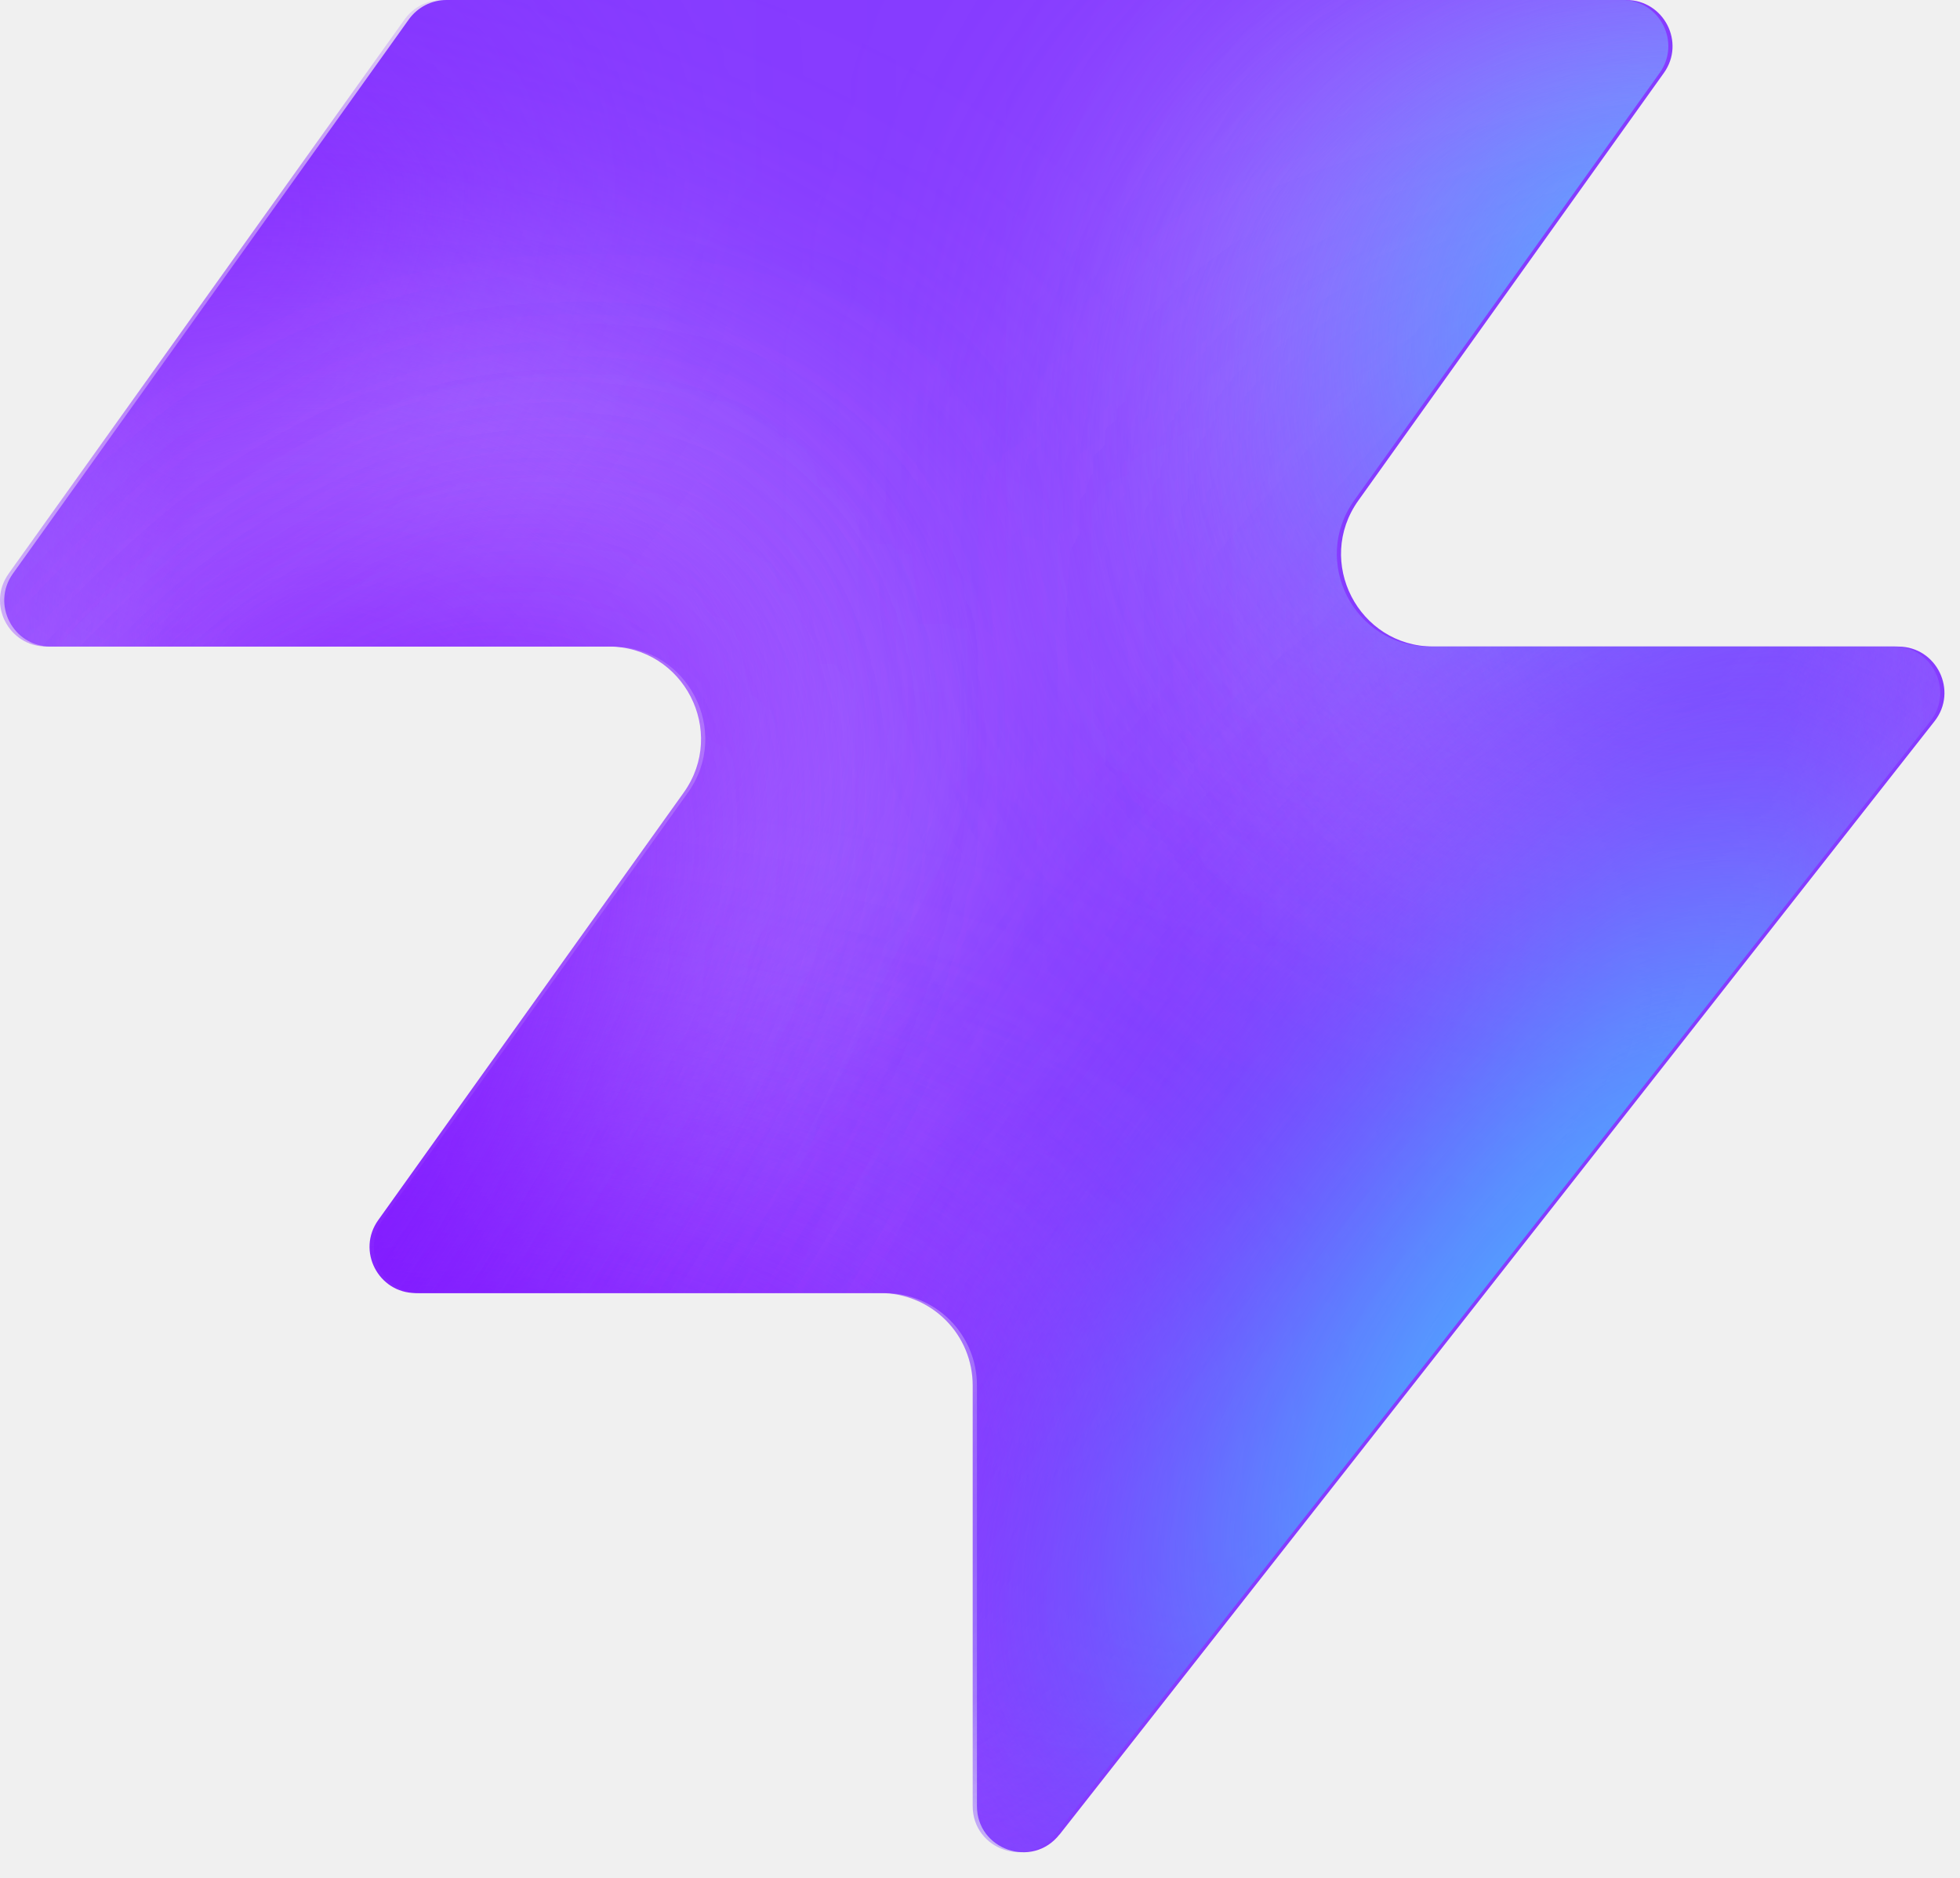
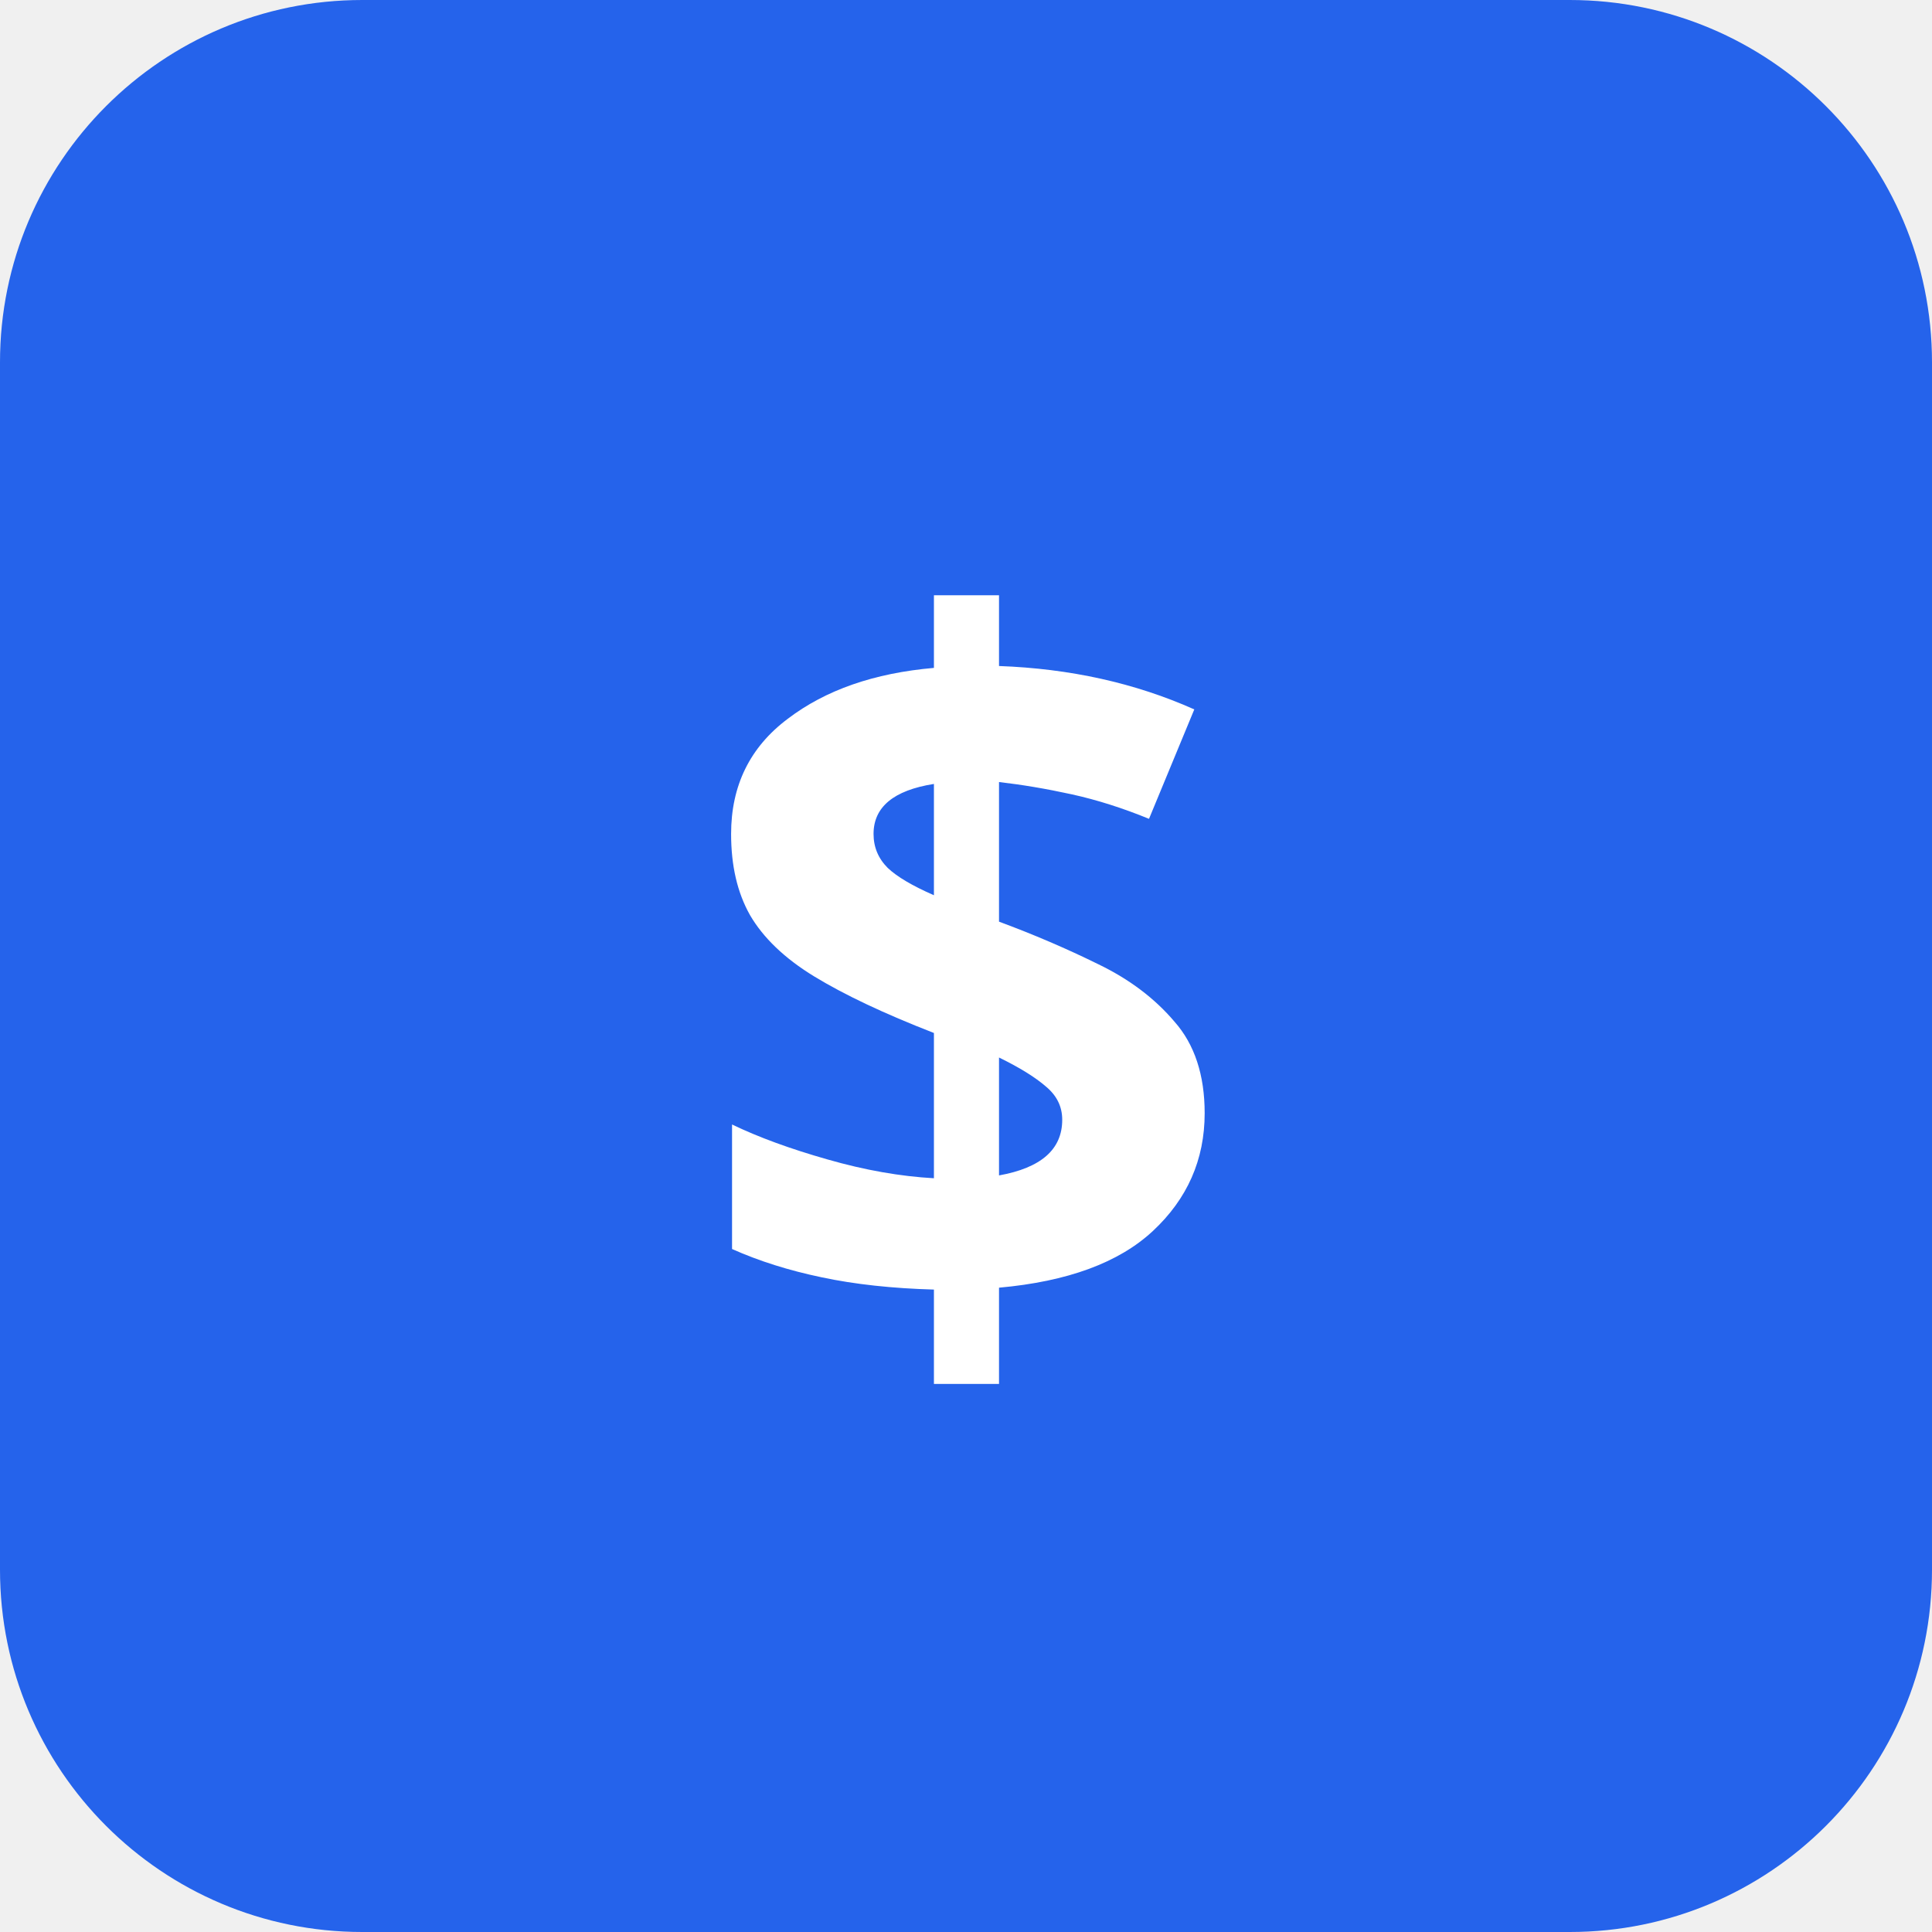
- <svg xmlns="http://www.w3.org/2000/svg" width="48" height="46" fill="none" viewBox="0 0 48 46">
-   <path fill="#863bff" d="M25.946 44.938c-.664.845-2.021.375-2.021-.698V33.937a2.26 2.26 0 0 0-2.262-2.262H10.287c-.92 0-1.456-1.04-.92-1.788l7.48-10.471c1.07-1.497 0-3.578-1.842-3.578H1.237c-.92 0-1.456-1.04-.92-1.788L10.013.474c.214-.297.556-.474.92-.474h28.894c.92 0 1.456 1.04.92 1.788l-7.48 10.471c-1.07 1.498 0 3.579 1.842 3.579h11.377c.943 0 1.473 1.088.89 1.83L25.947 44.94z" style="fill:#863bff;fill:color(display-p3 .525 .23 1);fill-opacity:1" />
-   <mask id="a" width="48" height="46" x="0" y="0" maskUnits="userSpaceOnUse" style="mask-type:alpha">
-     <path fill="#000" d="M25.842 44.938c-.664.844-2.021.375-2.021-.698V33.937a2.26 2.26 0 0 0-2.262-2.262H10.183c-.92 0-1.456-1.04-.92-1.788l7.48-10.471c1.07-1.498 0-3.579-1.842-3.579H1.133c-.92 0-1.456-1.04-.92-1.787L9.91.473c.214-.297.556-.474.92-.474h28.894c.92 0 1.456 1.04.92 1.788l-7.48 10.471c-1.07 1.498 0 3.578 1.842 3.578h11.377c.943 0 1.473 1.088.89 1.832L25.843 44.94z" style="fill:#000;fill-opacity:1" />
-   </mask>
-   <g mask="url(#a)">
-     <g filter="url(#b)">
-       <ellipse cx="5.508" cy="14.704" fill="#ede6ff" rx="5.508" ry="14.704" style="fill:#ede6ff;fill:color(display-p3 .927 .903 1);fill-opacity:1" transform="matrix(.00324 1 1 -.00324 -4.47 31.516)" />
-     </g>
-     <g filter="url(#c)">
-       <ellipse cx="10.399" cy="29.851" fill="#ede6ff" rx="10.399" ry="29.851" style="fill:#ede6ff;fill:color(display-p3 .927 .903 1);fill-opacity:1" transform="matrix(.00324 1 1 -.00324 -39.328 7.883)" />
-     </g>
-     <g filter="url(#d)">
-       <ellipse cx="5.508" cy="30.487" fill="#7e14ff" rx="5.508" ry="30.487" style="fill:#7e14ff;fill:color(display-p3 .492 .077 1);fill-opacity:1" transform="rotate(89.814 -25.913 -14.639)scale(1 -1)" />
-     </g>
-     <g filter="url(#e)">
-       <ellipse cx="5.508" cy="30.599" fill="#7e14ff" rx="5.508" ry="30.599" style="fill:#7e14ff;fill:color(display-p3 .492 .077 1);fill-opacity:1" transform="rotate(89.814 -32.644 -3.334)scale(1 -1)" />
-     </g>
-     <g filter="url(#f)">
-       <ellipse cx="5.508" cy="30.599" fill="#7e14ff" rx="5.508" ry="30.599" style="fill:#7e14ff;fill:color(display-p3 .492 .077 1);fill-opacity:1" transform="matrix(.00324 1 1 -.00324 -34.34 30.47)" />
-     </g>
-     <g filter="url(#g)">
-       <ellipse cx="14.072" cy="22.078" fill="#ede6ff" rx="14.072" ry="22.078" style="fill:#ede6ff;fill:color(display-p3 .927 .903 1);fill-opacity:1" transform="rotate(93.35 24.506 48.493)scale(-1 1)" />
-     </g>
-     <g filter="url(#h)">
-       <ellipse cx="3.47" cy="21.501" fill="#7e14ff" rx="3.47" ry="21.501" style="fill:#7e14ff;fill:color(display-p3 .492 .077 1);fill-opacity:1" transform="rotate(89.009 28.708 47.59)scale(-1 1)" />
-     </g>
-     <g filter="url(#i)">
-       <ellipse cx="3.47" cy="21.501" fill="#7e14ff" rx="3.47" ry="21.501" style="fill:#7e14ff;fill:color(display-p3 .492 .077 1);fill-opacity:1" transform="rotate(89.009 28.708 47.59)scale(-1 1)" />
-     </g>
-     <g filter="url(#j)">
-       <ellipse cx=".387" cy="8.972" fill="#7e14ff" rx="4.407" ry="29.108" style="fill:#7e14ff;fill:color(display-p3 .492 .077 1);fill-opacity:1" transform="rotate(39.51 .387 8.972)" />
-     </g>
-     <g filter="url(#k)">
-       <ellipse cx="47.523" cy="-6.092" fill="#7e14ff" rx="4.407" ry="29.108" style="fill:#7e14ff;fill:color(display-p3 .492 .077 1);fill-opacity:1" transform="rotate(37.892 47.523 -6.092)" />
-     </g>
-     <g filter="url(#l)">
-       <ellipse cx="41.412" cy="6.333" fill="#47bfff" rx="5.971" ry="9.665" style="fill:#47bfff;fill:color(display-p3 .28 .748 1);fill-opacity:1" transform="rotate(37.892 41.412 6.333)" />
-     </g>
-     <g filter="url(#m)">
-       <ellipse cx="-1.879" cy="38.332" fill="#7e14ff" rx="4.407" ry="29.108" style="fill:#7e14ff;fill:color(display-p3 .492 .077 1);fill-opacity:1" transform="rotate(37.892 -1.88 38.332)" />
-     </g>
-     <g filter="url(#n)">
-       <ellipse cx="-1.879" cy="38.332" fill="#7e14ff" rx="4.407" ry="29.108" style="fill:#7e14ff;fill:color(display-p3 .492 .077 1);fill-opacity:1" transform="rotate(37.892 -1.88 38.332)" />
-     </g>
-     <g filter="url(#o)">
-       <ellipse cx="35.651" cy="29.907" fill="#7e14ff" rx="4.407" ry="29.108" style="fill:#7e14ff;fill:color(display-p3 .492 .077 1);fill-opacity:1" transform="rotate(37.892 35.651 29.907)" />
-     </g>
-     <g filter="url(#p)">
-       <ellipse cx="38.418" cy="32.4" fill="#47bfff" rx="5.971" ry="15.297" style="fill:#47bfff;fill:color(display-p3 .28 .748 1);fill-opacity:1" transform="rotate(37.892 38.418 32.4)" />
-     </g>
-   </g>
-   <defs>
-     <filter id="b" width="60.045" height="41.654" x="-19.77" y="16.149" color-interpolation-filters="sRGB" filterUnits="userSpaceOnUse">
-       <feFlood flood-opacity="0" result="BackgroundImageFix" />
-       <feBlend in="SourceGraphic" in2="BackgroundImageFix" result="shape" />
-       <feGaussianBlur result="effect1_foregroundBlur_2002_17158" stdDeviation="7.659" />
-     </filter>
-     <filter id="c" width="90.34" height="51.437" x="-54.613" y="-7.533" color-interpolation-filters="sRGB" filterUnits="userSpaceOnUse">
-       <feFlood flood-opacity="0" result="BackgroundImageFix" />
-       <feBlend in="SourceGraphic" in2="BackgroundImageFix" result="shape" />
-       <feGaussianBlur result="effect1_foregroundBlur_2002_17158" stdDeviation="7.659" />
-     </filter>
-     <filter id="d" width="79.355" height="29.4" x="-49.64" y="2.03" color-interpolation-filters="sRGB" filterUnits="userSpaceOnUse">
-       <feFlood flood-opacity="0" result="BackgroundImageFix" />
-       <feBlend in="SourceGraphic" in2="BackgroundImageFix" result="shape" />
-       <feGaussianBlur result="effect1_foregroundBlur_2002_17158" stdDeviation="4.596" />
-     </filter>
-     <filter id="e" width="79.579" height="29.4" x="-45.045" y="20.029" color-interpolation-filters="sRGB" filterUnits="userSpaceOnUse">
-       <feFlood flood-opacity="0" result="BackgroundImageFix" />
-       <feBlend in="SourceGraphic" in2="BackgroundImageFix" result="shape" />
-       <feGaussianBlur result="effect1_foregroundBlur_2002_17158" stdDeviation="4.596" />
-     </filter>
-     <filter id="f" width="79.579" height="29.4" x="-43.513" y="21.178" color-interpolation-filters="sRGB" filterUnits="userSpaceOnUse">
-       <feFlood flood-opacity="0" result="BackgroundImageFix" />
-       <feBlend in="SourceGraphic" in2="BackgroundImageFix" result="shape" />
-       <feGaussianBlur result="effect1_foregroundBlur_2002_17158" stdDeviation="4.596" />
-     </filter>
-     <filter id="g" width="74.749" height="58.852" x="15.756" y="-17.901" color-interpolation-filters="sRGB" filterUnits="userSpaceOnUse">
-       <feFlood flood-opacity="0" result="BackgroundImageFix" />
-       <feBlend in="SourceGraphic" in2="BackgroundImageFix" result="shape" />
-       <feGaussianBlur result="effect1_foregroundBlur_2002_17158" stdDeviation="7.659" />
-     </filter>
-     <filter id="h" width="61.377" height="25.362" x="23.548" y="2.284" color-interpolation-filters="sRGB" filterUnits="userSpaceOnUse">
-       <feFlood flood-opacity="0" result="BackgroundImageFix" />
-       <feBlend in="SourceGraphic" in2="BackgroundImageFix" result="shape" />
-       <feGaussianBlur result="effect1_foregroundBlur_2002_17158" stdDeviation="4.596" />
-     </filter>
-     <filter id="i" width="61.377" height="25.362" x="23.548" y="2.284" color-interpolation-filters="sRGB" filterUnits="userSpaceOnUse">
-       <feFlood flood-opacity="0" result="BackgroundImageFix" />
-       <feBlend in="SourceGraphic" in2="BackgroundImageFix" result="shape" />
-       <feGaussianBlur result="effect1_foregroundBlur_2002_17158" stdDeviation="4.596" />
-     </filter>
-     <filter id="j" width="56.045" height="63.649" x="-27.636" y="-22.853" color-interpolation-filters="sRGB" filterUnits="userSpaceOnUse">
-       <feFlood flood-opacity="0" result="BackgroundImageFix" />
-       <feBlend in="SourceGraphic" in2="BackgroundImageFix" result="shape" />
-       <feGaussianBlur result="effect1_foregroundBlur_2002_17158" stdDeviation="4.596" />
-     </filter>
-     <filter id="k" width="54.814" height="64.646" x="20.116" y="-38.415" color-interpolation-filters="sRGB" filterUnits="userSpaceOnUse">
-       <feFlood flood-opacity="0" result="BackgroundImageFix" />
-       <feBlend in="SourceGraphic" in2="BackgroundImageFix" result="shape" />
-       <feGaussianBlur result="effect1_foregroundBlur_2002_17158" stdDeviation="4.596" />
-     </filter>
-     <filter id="l" width="33.541" height="35.313" x="24.641" y="-11.323" color-interpolation-filters="sRGB" filterUnits="userSpaceOnUse">
-       <feFlood flood-opacity="0" result="BackgroundImageFix" />
-       <feBlend in="SourceGraphic" in2="BackgroundImageFix" result="shape" />
-       <feGaussianBlur result="effect1_foregroundBlur_2002_17158" stdDeviation="4.596" />
-     </filter>
-     <filter id="m" width="54.814" height="64.646" x="-29.286" y="6.009" color-interpolation-filters="sRGB" filterUnits="userSpaceOnUse">
-       <feFlood flood-opacity="0" result="BackgroundImageFix" />
-       <feBlend in="SourceGraphic" in2="BackgroundImageFix" result="shape" />
-       <feGaussianBlur result="effect1_foregroundBlur_2002_17158" stdDeviation="4.596" />
-     </filter>
-     <filter id="n" width="54.814" height="64.646" x="-29.286" y="6.009" color-interpolation-filters="sRGB" filterUnits="userSpaceOnUse">
-       <feFlood flood-opacity="0" result="BackgroundImageFix" />
-       <feBlend in="SourceGraphic" in2="BackgroundImageFix" result="shape" />
-       <feGaussianBlur result="effect1_foregroundBlur_2002_17158" stdDeviation="4.596" />
-     </filter>
-     <filter id="o" width="54.814" height="64.646" x="8.244" y="-2.416" color-interpolation-filters="sRGB" filterUnits="userSpaceOnUse">
-       <feFlood flood-opacity="0" result="BackgroundImageFix" />
-       <feBlend in="SourceGraphic" in2="BackgroundImageFix" result="shape" />
-       <feGaussianBlur result="effect1_foregroundBlur_2002_17158" stdDeviation="4.596" />
-     </filter>
-     <filter id="p" width="39.409" height="43.623" x="18.713" y="10.588" color-interpolation-filters="sRGB" filterUnits="userSpaceOnUse">
-       <feFlood flood-opacity="0" result="BackgroundImageFix" />
-       <feBlend in="SourceGraphic" in2="BackgroundImageFix" result="shape" />
-       <feGaussianBlur result="effect1_foregroundBlur_2002_17158" stdDeviation="4.596" />
-     </filter>
-   </defs>
+ <svg xmlns="http://www.w3.org/2000/svg" viewBox="0 0 32 32">
+   <rect width="32" height="32" rx="6" fill="#2563eb" />
+   <text x="16" y="22" font-family="system-ui, sans-serif" font-size="16" font-weight="700" fill="#fff" text-anchor="middle">$</text>
</svg>
